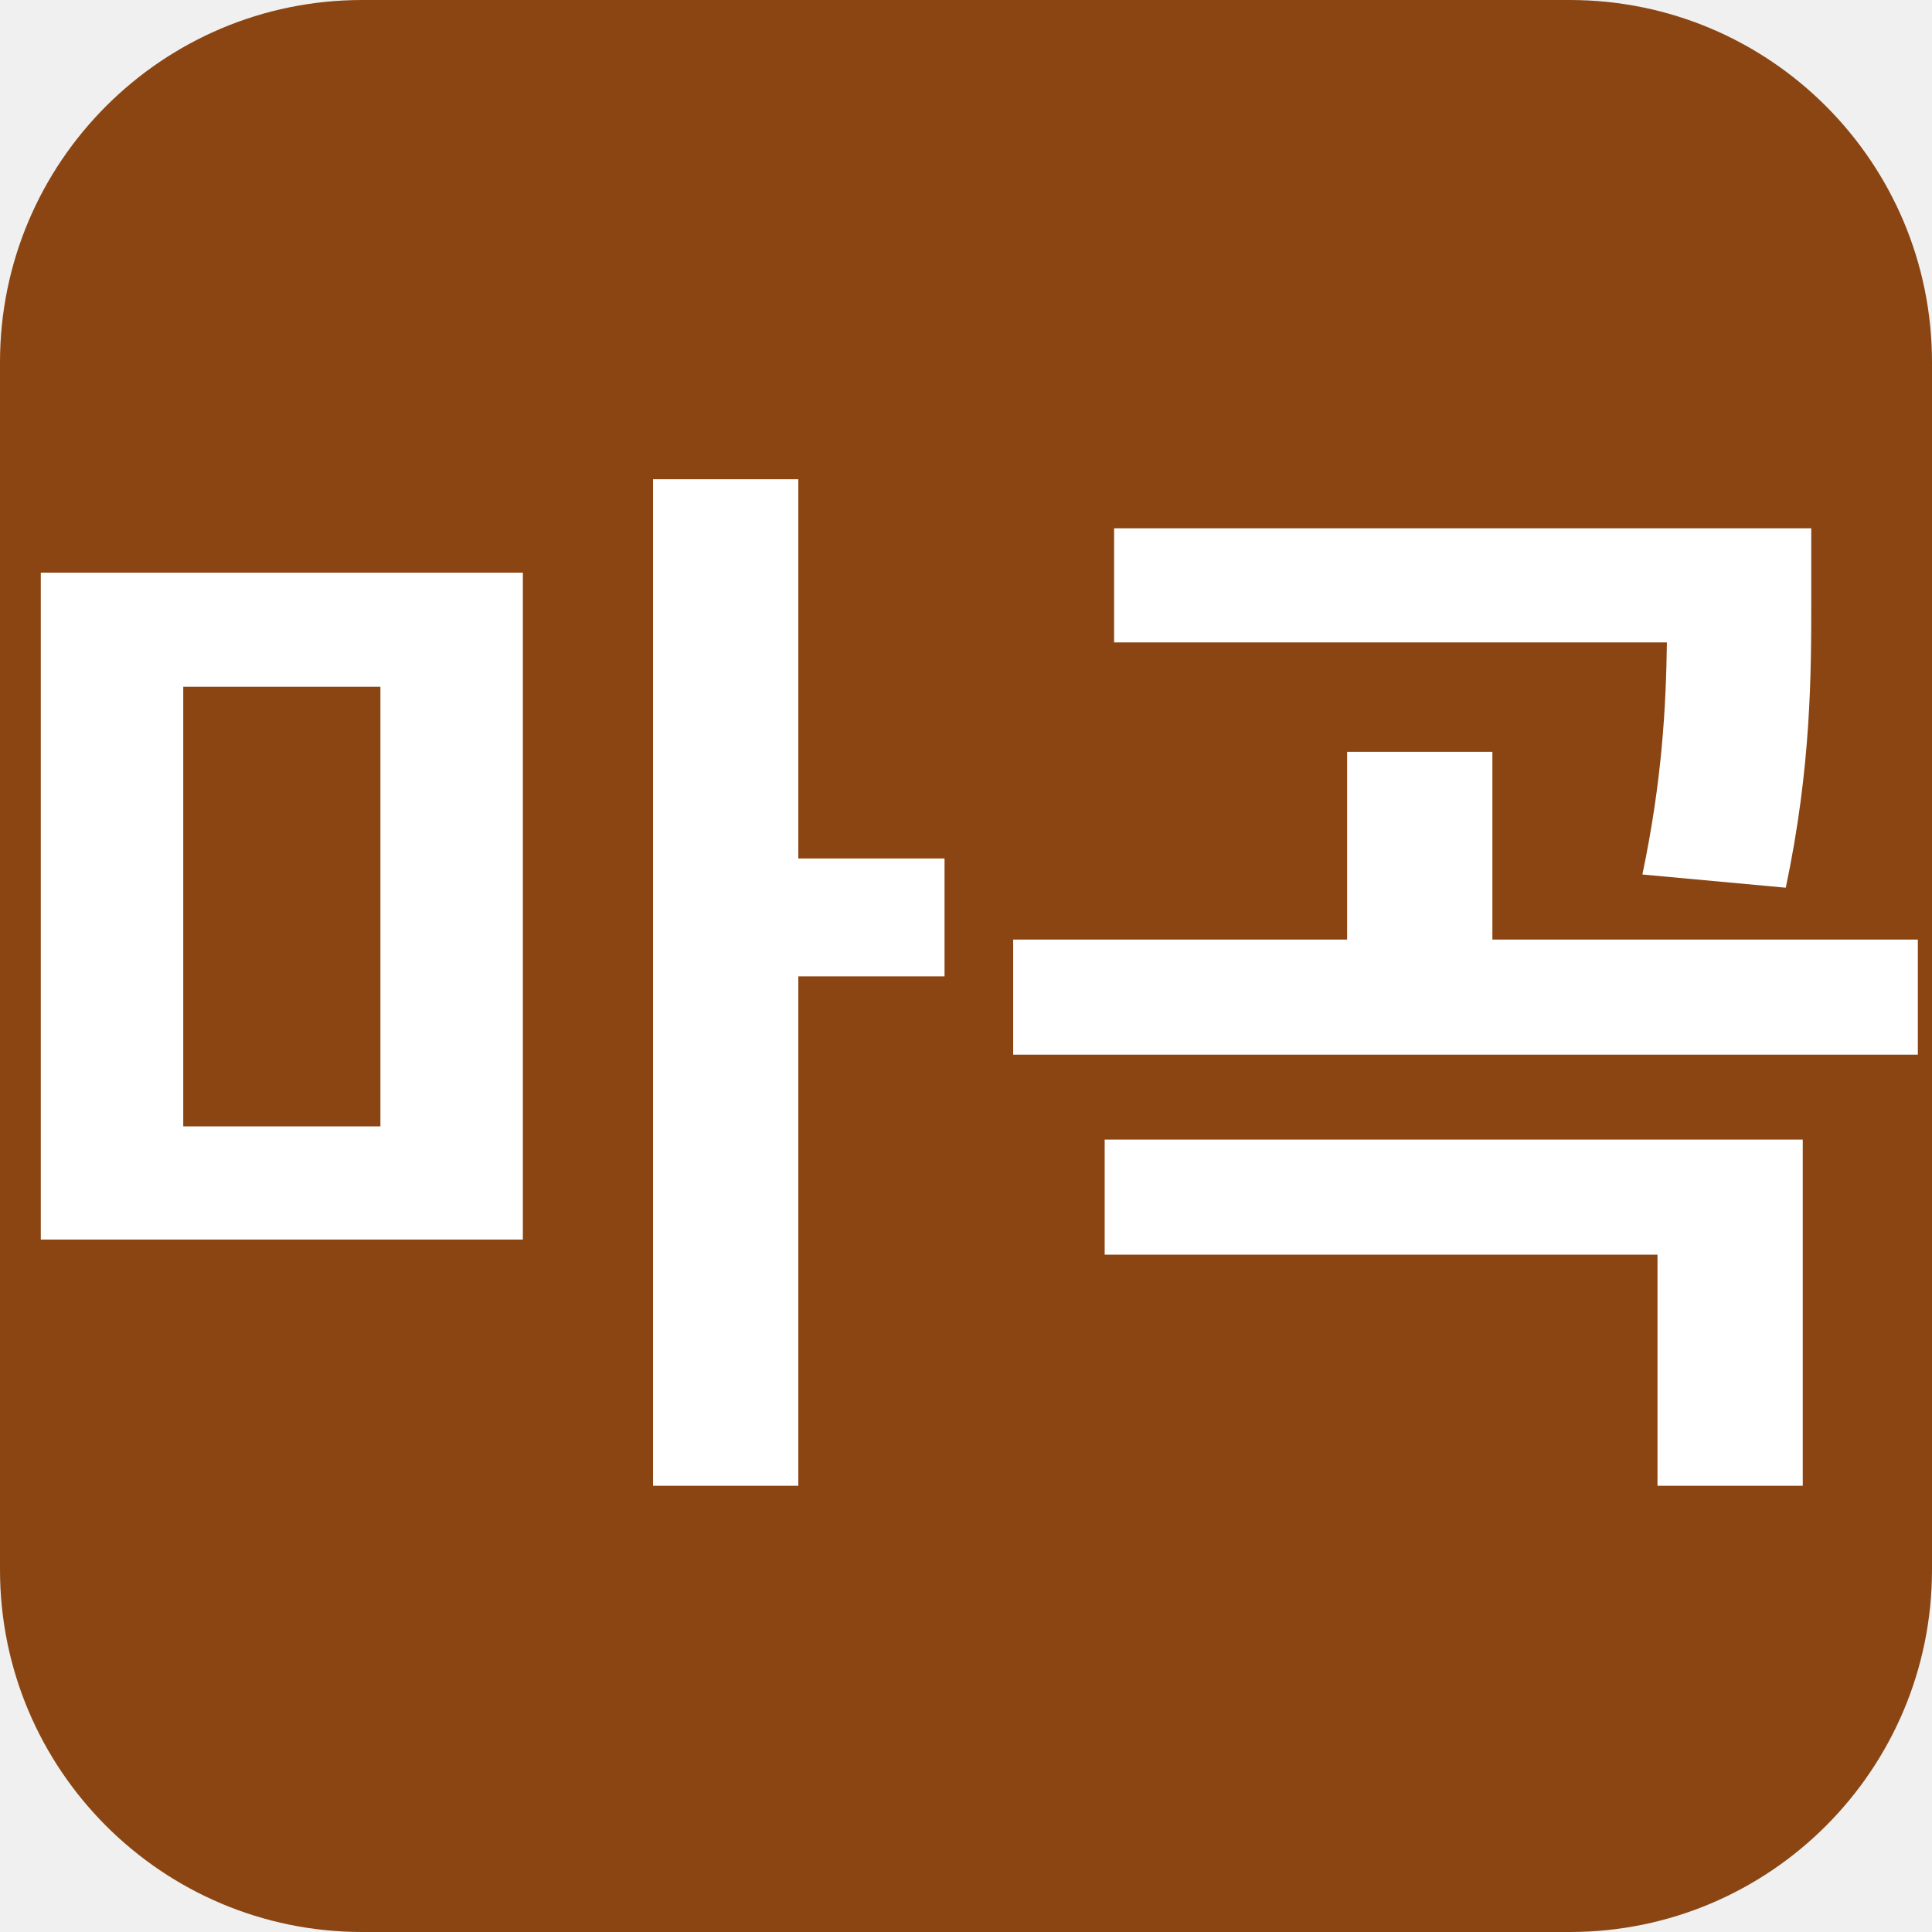
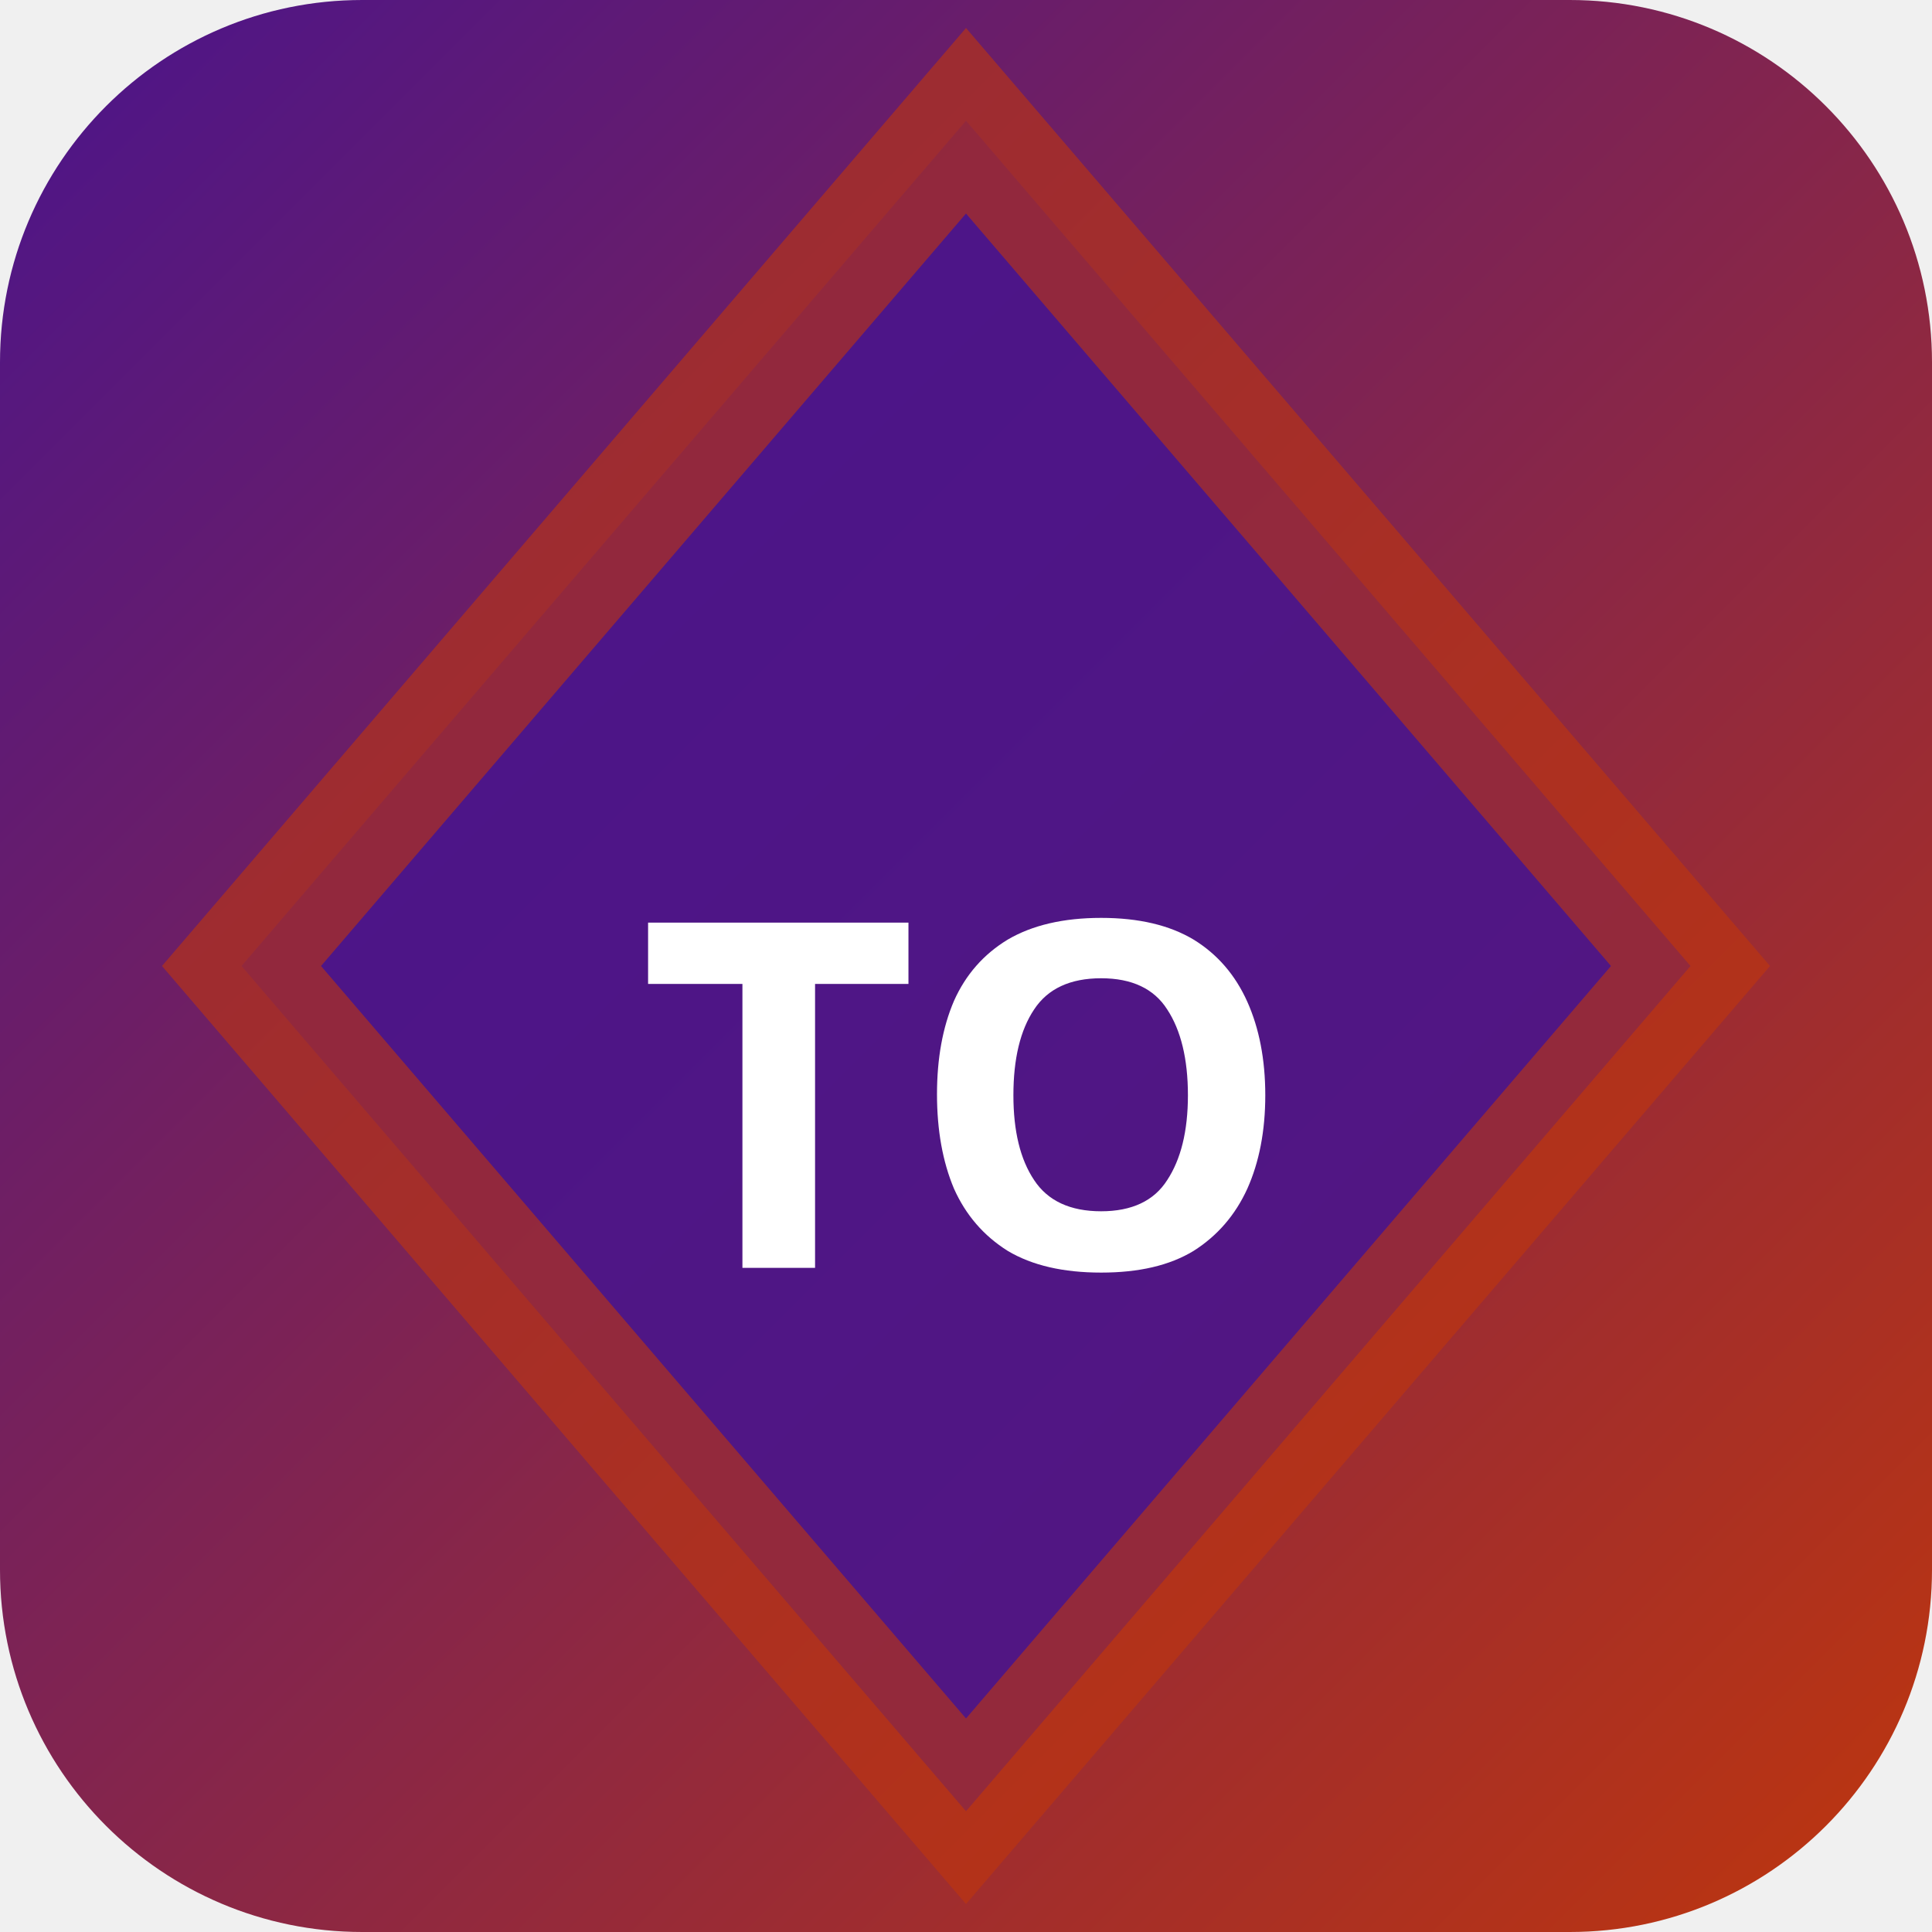
<svg xmlns="http://www.w3.org/2000/svg" width="32" height="32" viewBox="0 0 32 32">
-   <rect width="32" height="32" rx="6" fill="#8b4513" />
-   <text x="16" y="23" text-anchor="middle" font-family="sans-serif" font-size="18" font-weight="700" fill="#ffffff">마곡</text>
+   <defs>
+     <linearGradient id="bgtoky" x1="0" y1="0" x2="1" y2="1">
+       <stop offset="0%" stop-color="#4a148c" />
+       <stop offset="100%" stop-color="#bf360c" />
+     </linearGradient>
+   </defs>
+   <rect width="32" height="32" rx="6" fill="url(#bgtoky)" />
+   <polygon points="16,2 28,16 16,30 4,16" fill="rgba(74,20,140,0.9)" stroke="rgba(191,54,12,0.6)" stroke-width="2" />
+   <text x="16" y="21" text-anchor="middle" fill="#fff" font-size="8" font-weight="700" font-family="system-ui">TO</text>
</svg>
